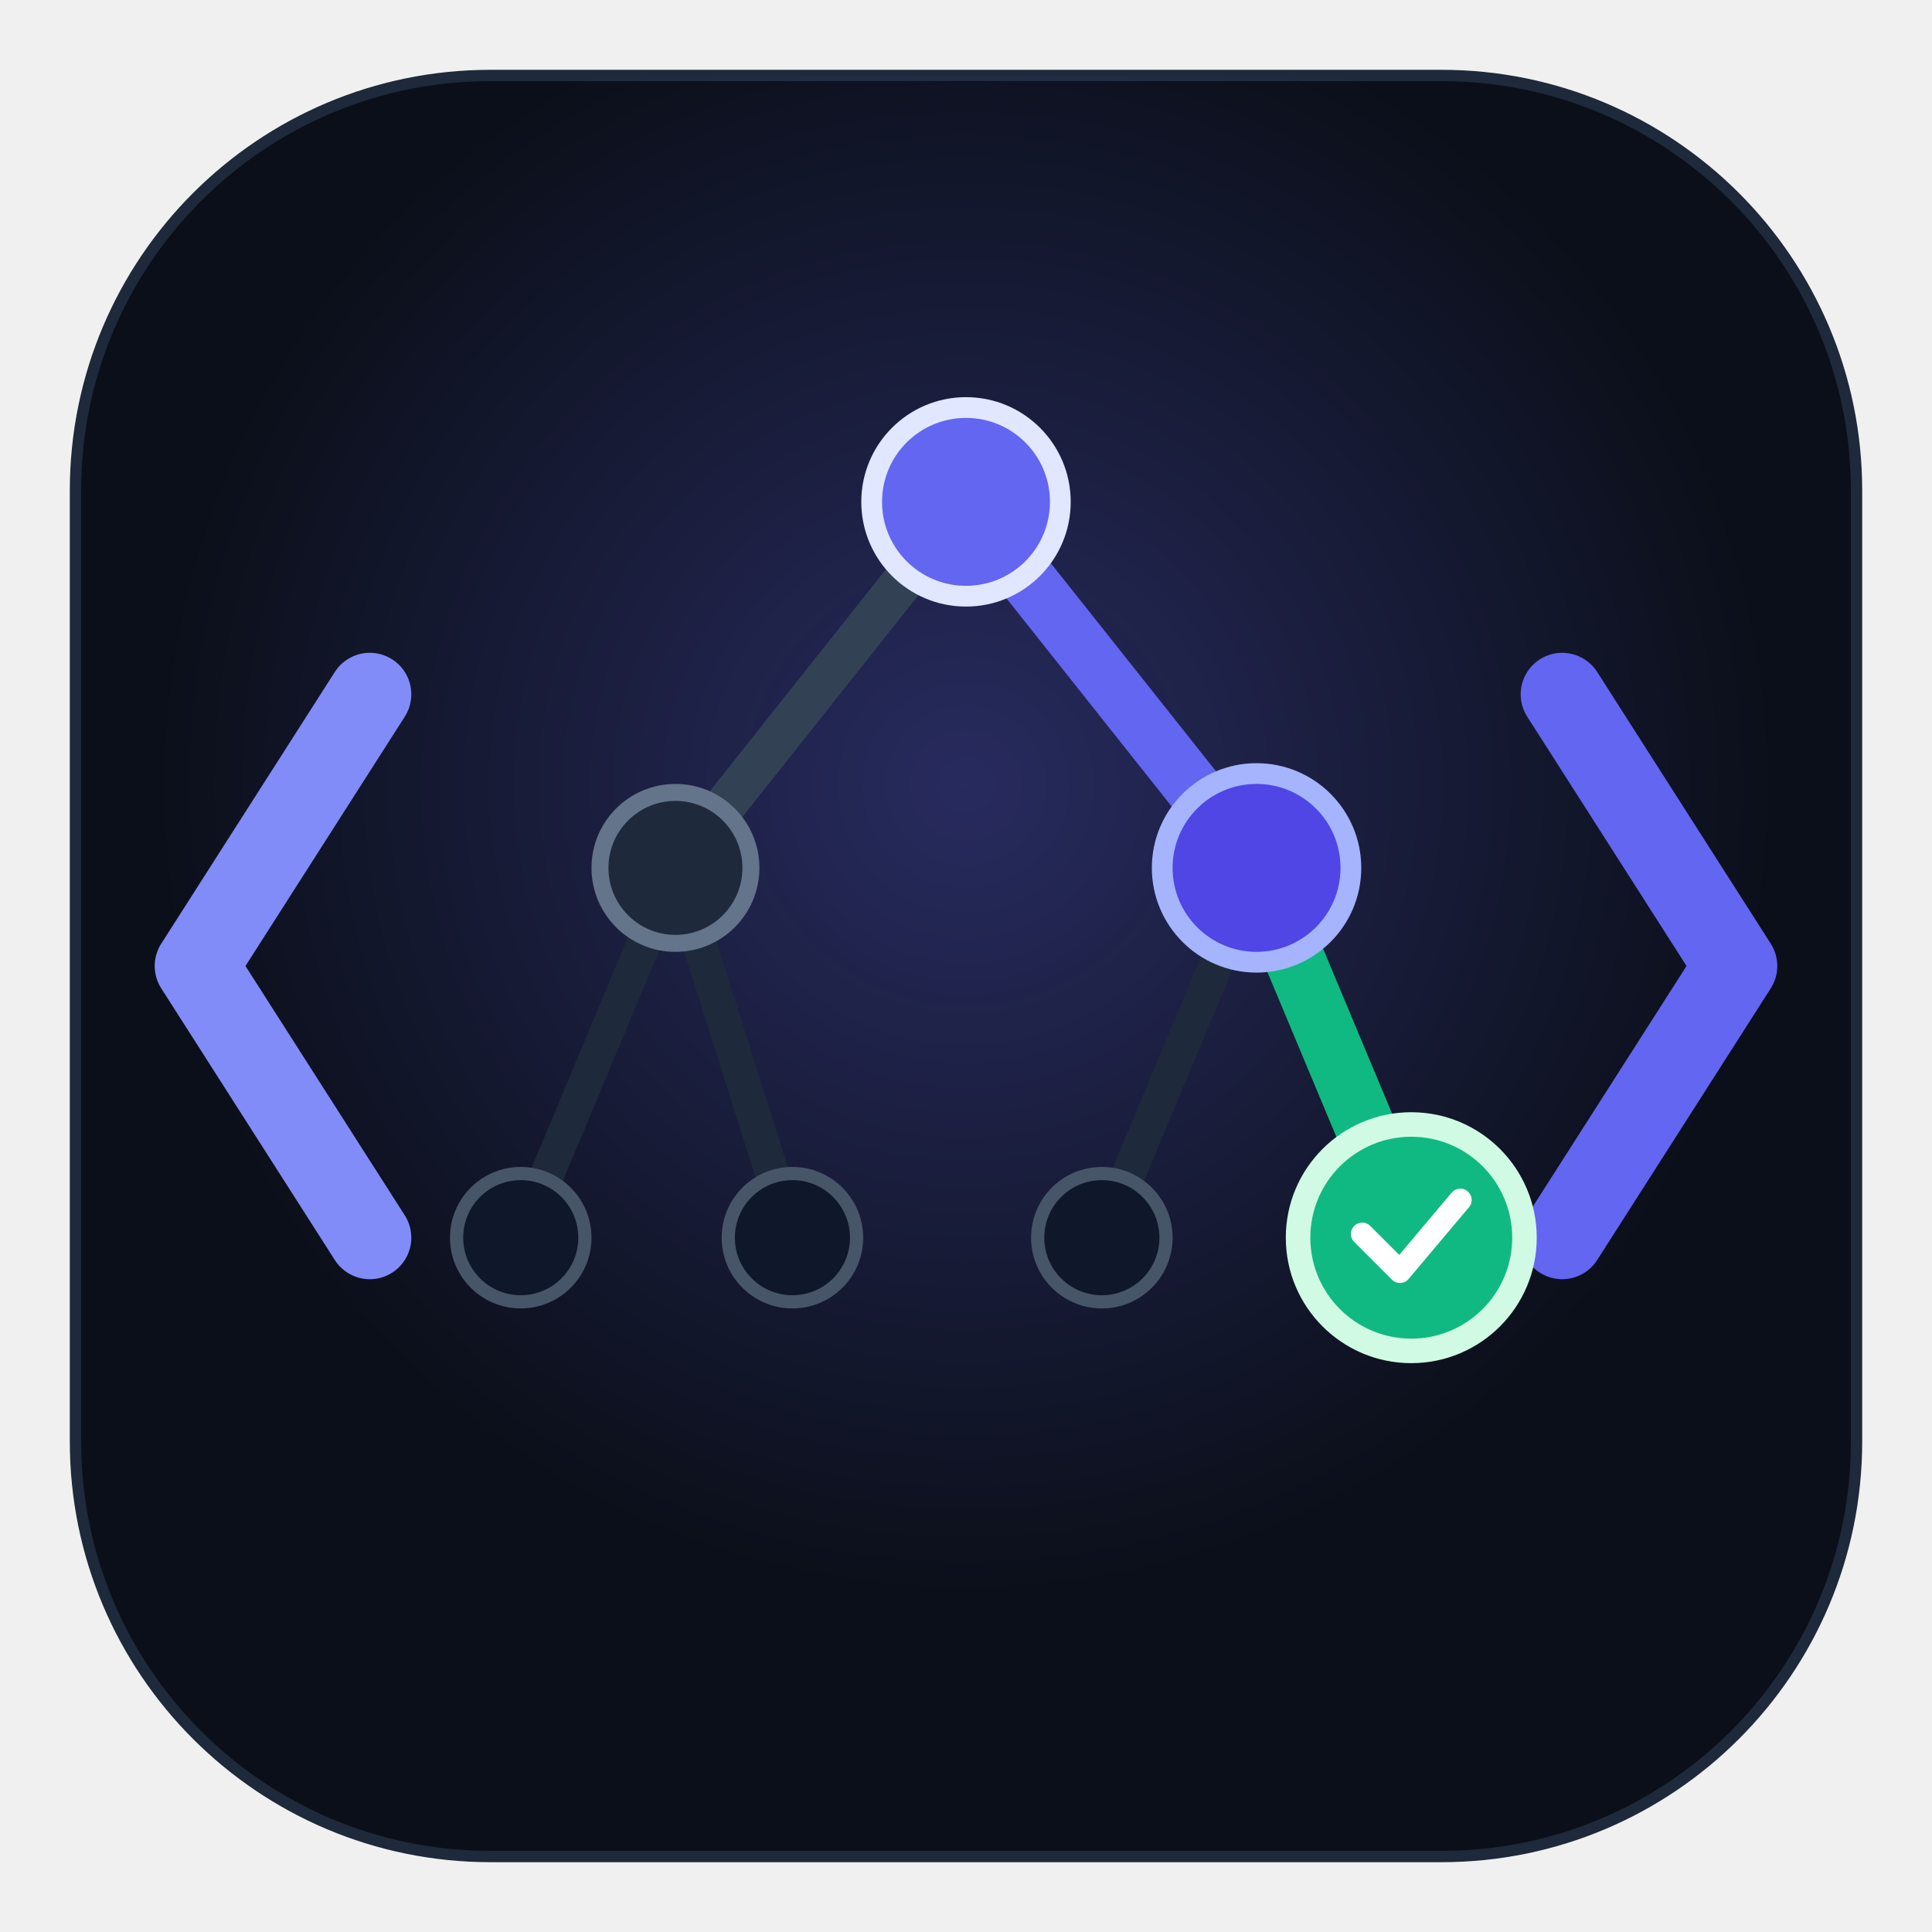
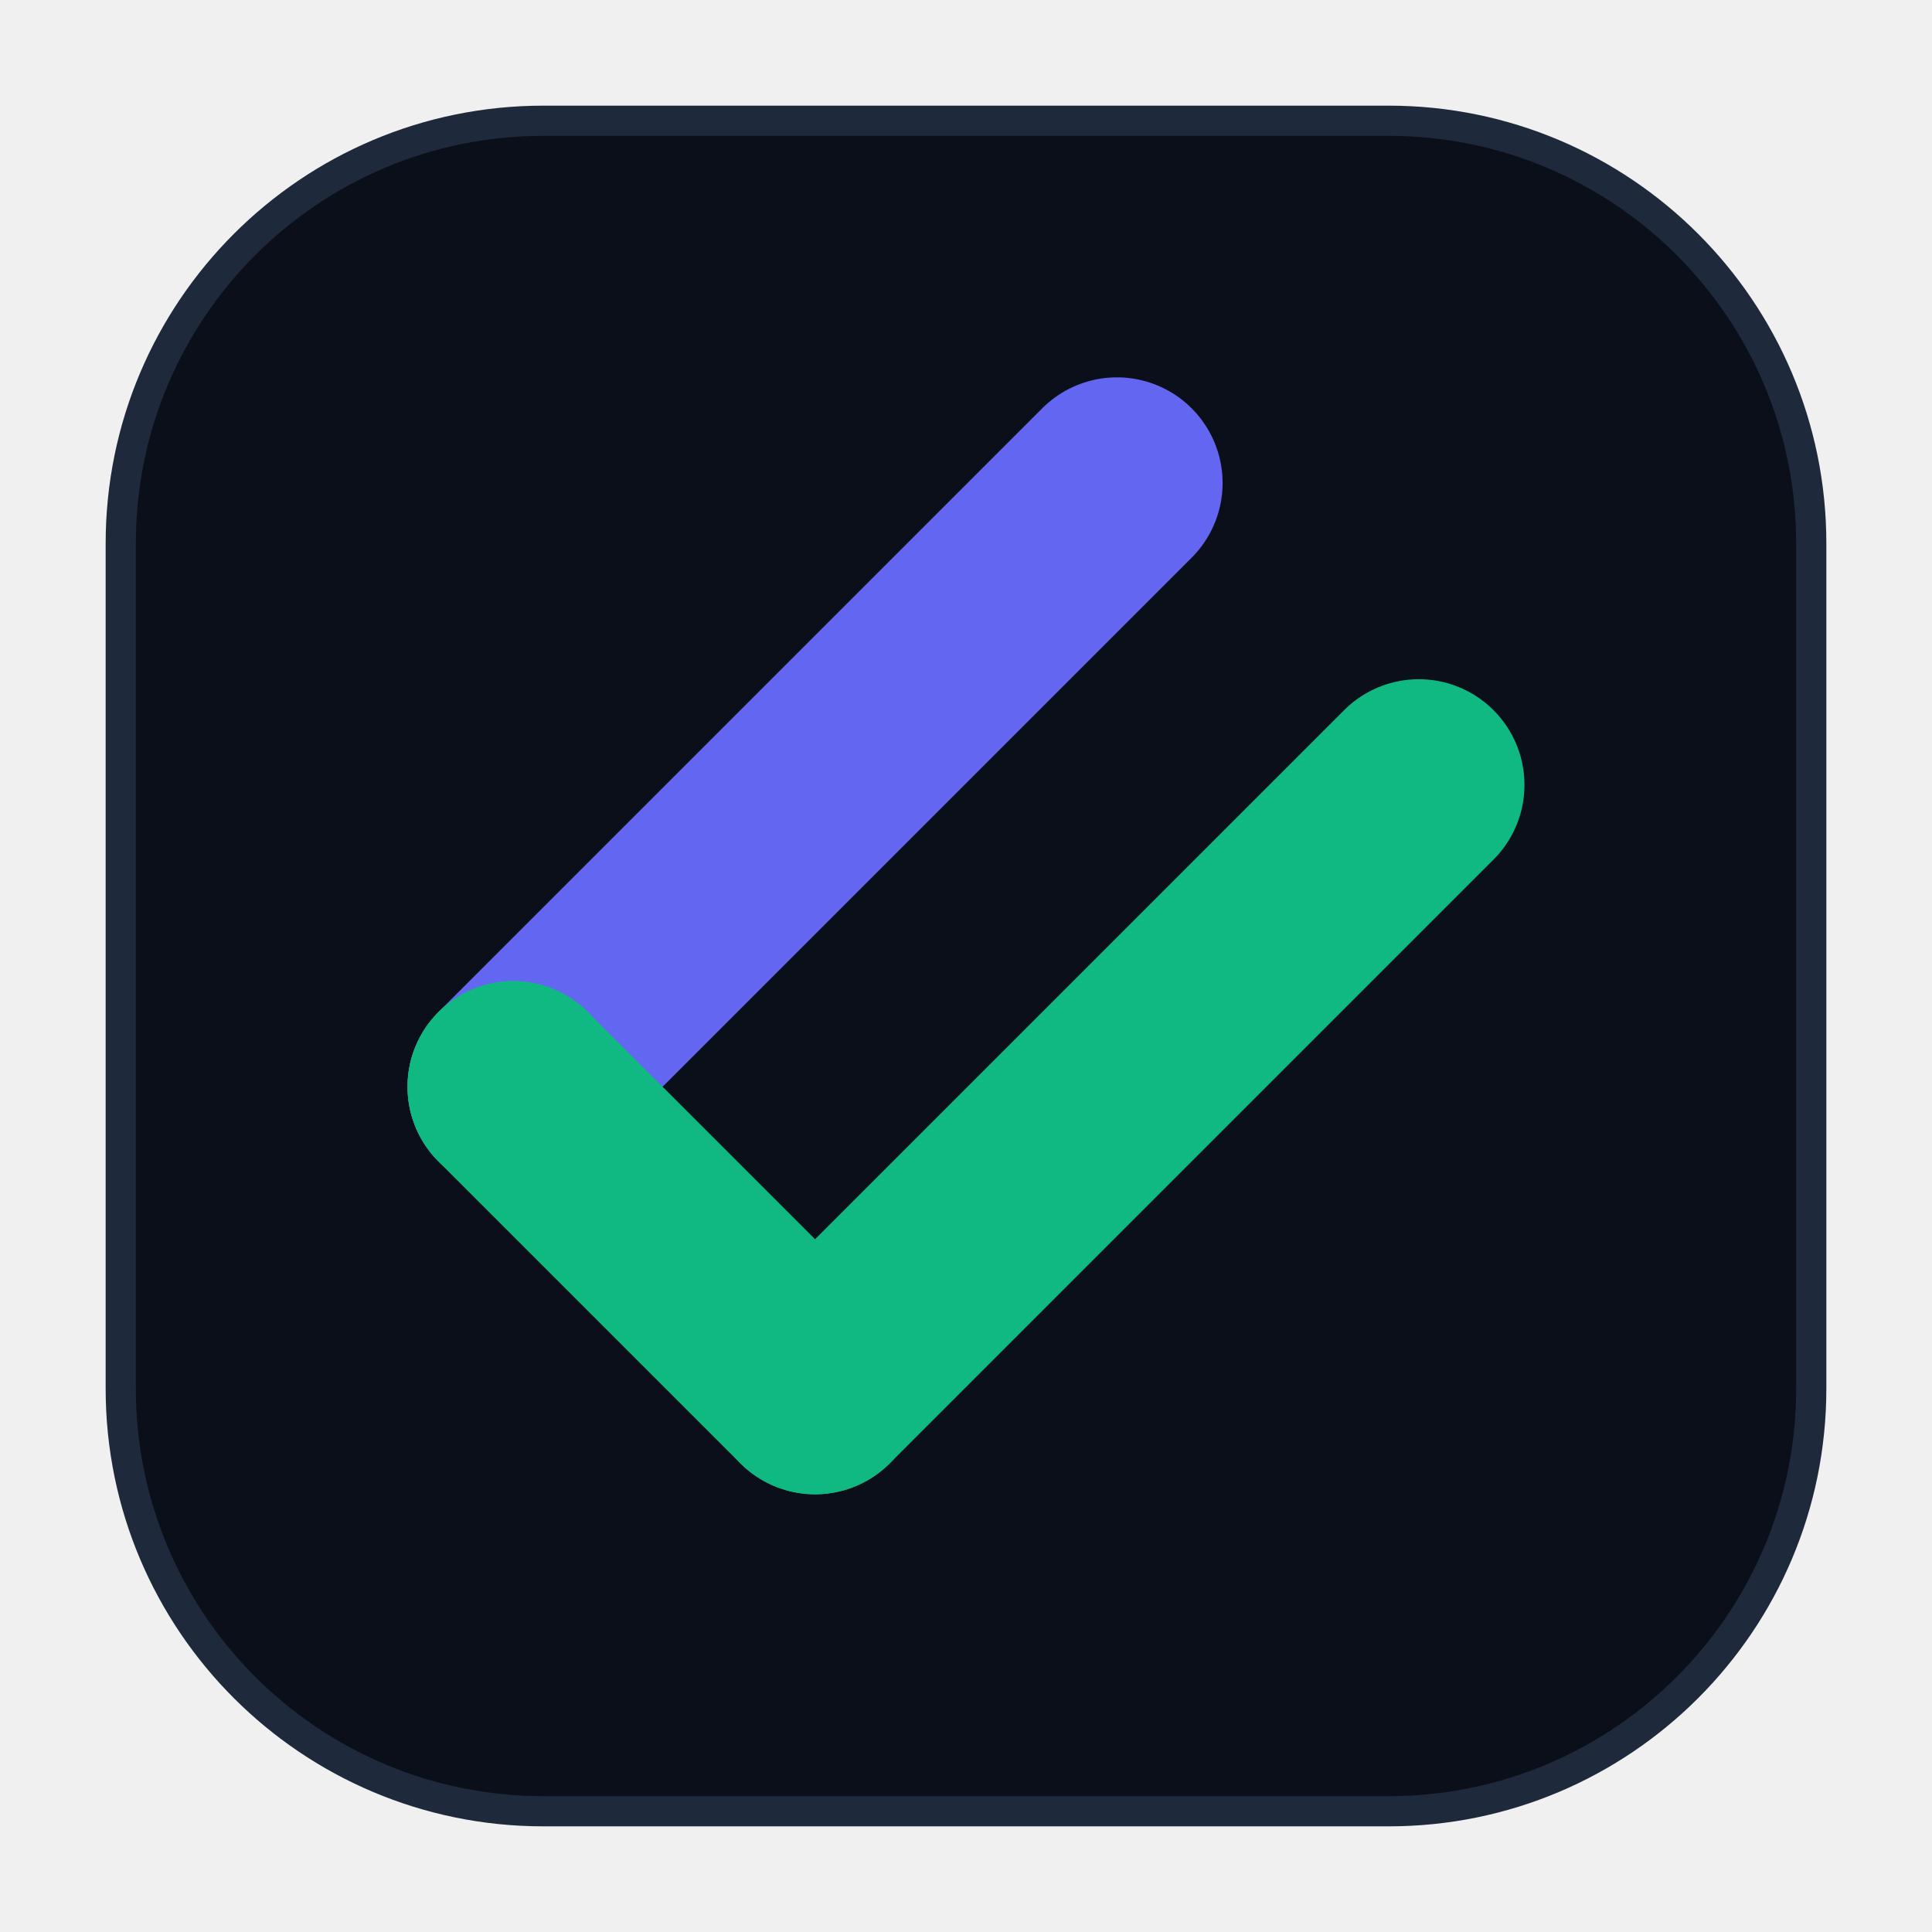
- <svg xmlns="http://www.w3.org/2000/svg" viewBox="0 0 512 512" width="100%" height="100%">
-   <defs>
-     <radialGradient id="ambientGlow" cx="50%" cy="40%" r="45%">
-       <stop offset="0%" stop-color="#6366f1" stop-opacity="0.32" />
-       <stop offset="100%" stop-color="#6366f1" stop-opacity="0" />
-     </radialGradient>
-   </defs>
-   <rect x="20" y="20" width="472" height="472" rx="110" fill="#0b0f19" stroke="#1e293b" stroke-width="3" />
-   <rect x="20" y="20" width="472" height="472" rx="110" fill="url(#ambientGlow)" />
-   <path d="M 98 184 L 52 256 L 98 328" fill="none" stroke="#818cf8" stroke-width="22" stroke-linecap="round" stroke-linejoin="round" />
-   <path d="M 414 184 L 460 256 L 414 328" fill="none" stroke="#6366f1" stroke-width="22" stroke-linecap="round" stroke-linejoin="round" />
-   <line x1="256" y1="133" x2="179" y2="230" stroke="#334155" stroke-width="11" stroke-linecap="round" />
-   <line x1="179" y1="230" x2="138" y2="328" stroke="#1e293b" stroke-width="9" stroke-linecap="round" />
-   <line x1="179" y1="230" x2="210" y2="328" stroke="#1e293b" stroke-width="9" stroke-linecap="round" />
-   <line x1="333" y1="230" x2="292" y2="328" stroke="#1e293b" stroke-width="9" stroke-linecap="round" />
-   <line x1="256" y1="133" x2="333" y2="230" stroke="#6366f1" stroke-width="15" stroke-linecap="round" />
-   <line x1="333" y1="230" x2="374" y2="328" stroke="#10b981" stroke-width="16" stroke-linecap="round" />
-   <circle cx="138" cy="328" r="17" fill="#0f172a" stroke="#475569" stroke-width="3.5" />
-   <circle cx="210" cy="328" r="17" fill="#0f172a" stroke="#475569" stroke-width="3.5" />
-   <circle cx="292" cy="328" r="17" fill="#0f172a" stroke="#475569" stroke-width="3.5" />
-   <circle cx="179" cy="230" r="20" fill="#1e293b" stroke="#64748b" stroke-width="4.5" />
-   <circle cx="256" cy="133" r="25" fill="#6366f1" stroke="#e0e7ff" stroke-width="5.5" />
-   <circle cx="333" cy="230" r="25" fill="#4f46e5" stroke="#a5b4fc" stroke-width="5.5" />
-   <circle cx="374" cy="328" r="30" fill="#10b981" stroke="#d1fae5" stroke-width="6.5" />
-   <path d="M 361 327 L 371 337 L 387 318" fill="none" stroke="#ffffff" stroke-width="6" stroke-linecap="round" stroke-linejoin="round" />
+ <svg xmlns="http://www.w3.org/2000/svg" viewBox="0 0 256 256" width="256" height="256" role="img" aria-labelledby="dsa-tile-title">
+   <rect x="16" y="16" width="224" height="224" rx="56" fill="#0b0f19" stroke="#1e293b" stroke-width="4" />
+   <line x1="148" y1="64" x2="68" y2="144" stroke="#6366f1" stroke-width="28" stroke-linecap="round" />
+   <line x1="68" y1="144" x2="108" y2="184" stroke="#10b981" stroke-width="28" stroke-linecap="round" />
+   <line x1="108" y1="184" x2="188" y2="104" stroke="#10b981" stroke-width="28" stroke-linecap="round" />
+   <circle cx="68" cy="144" r="14" fill="#10b981" />
</svg>
